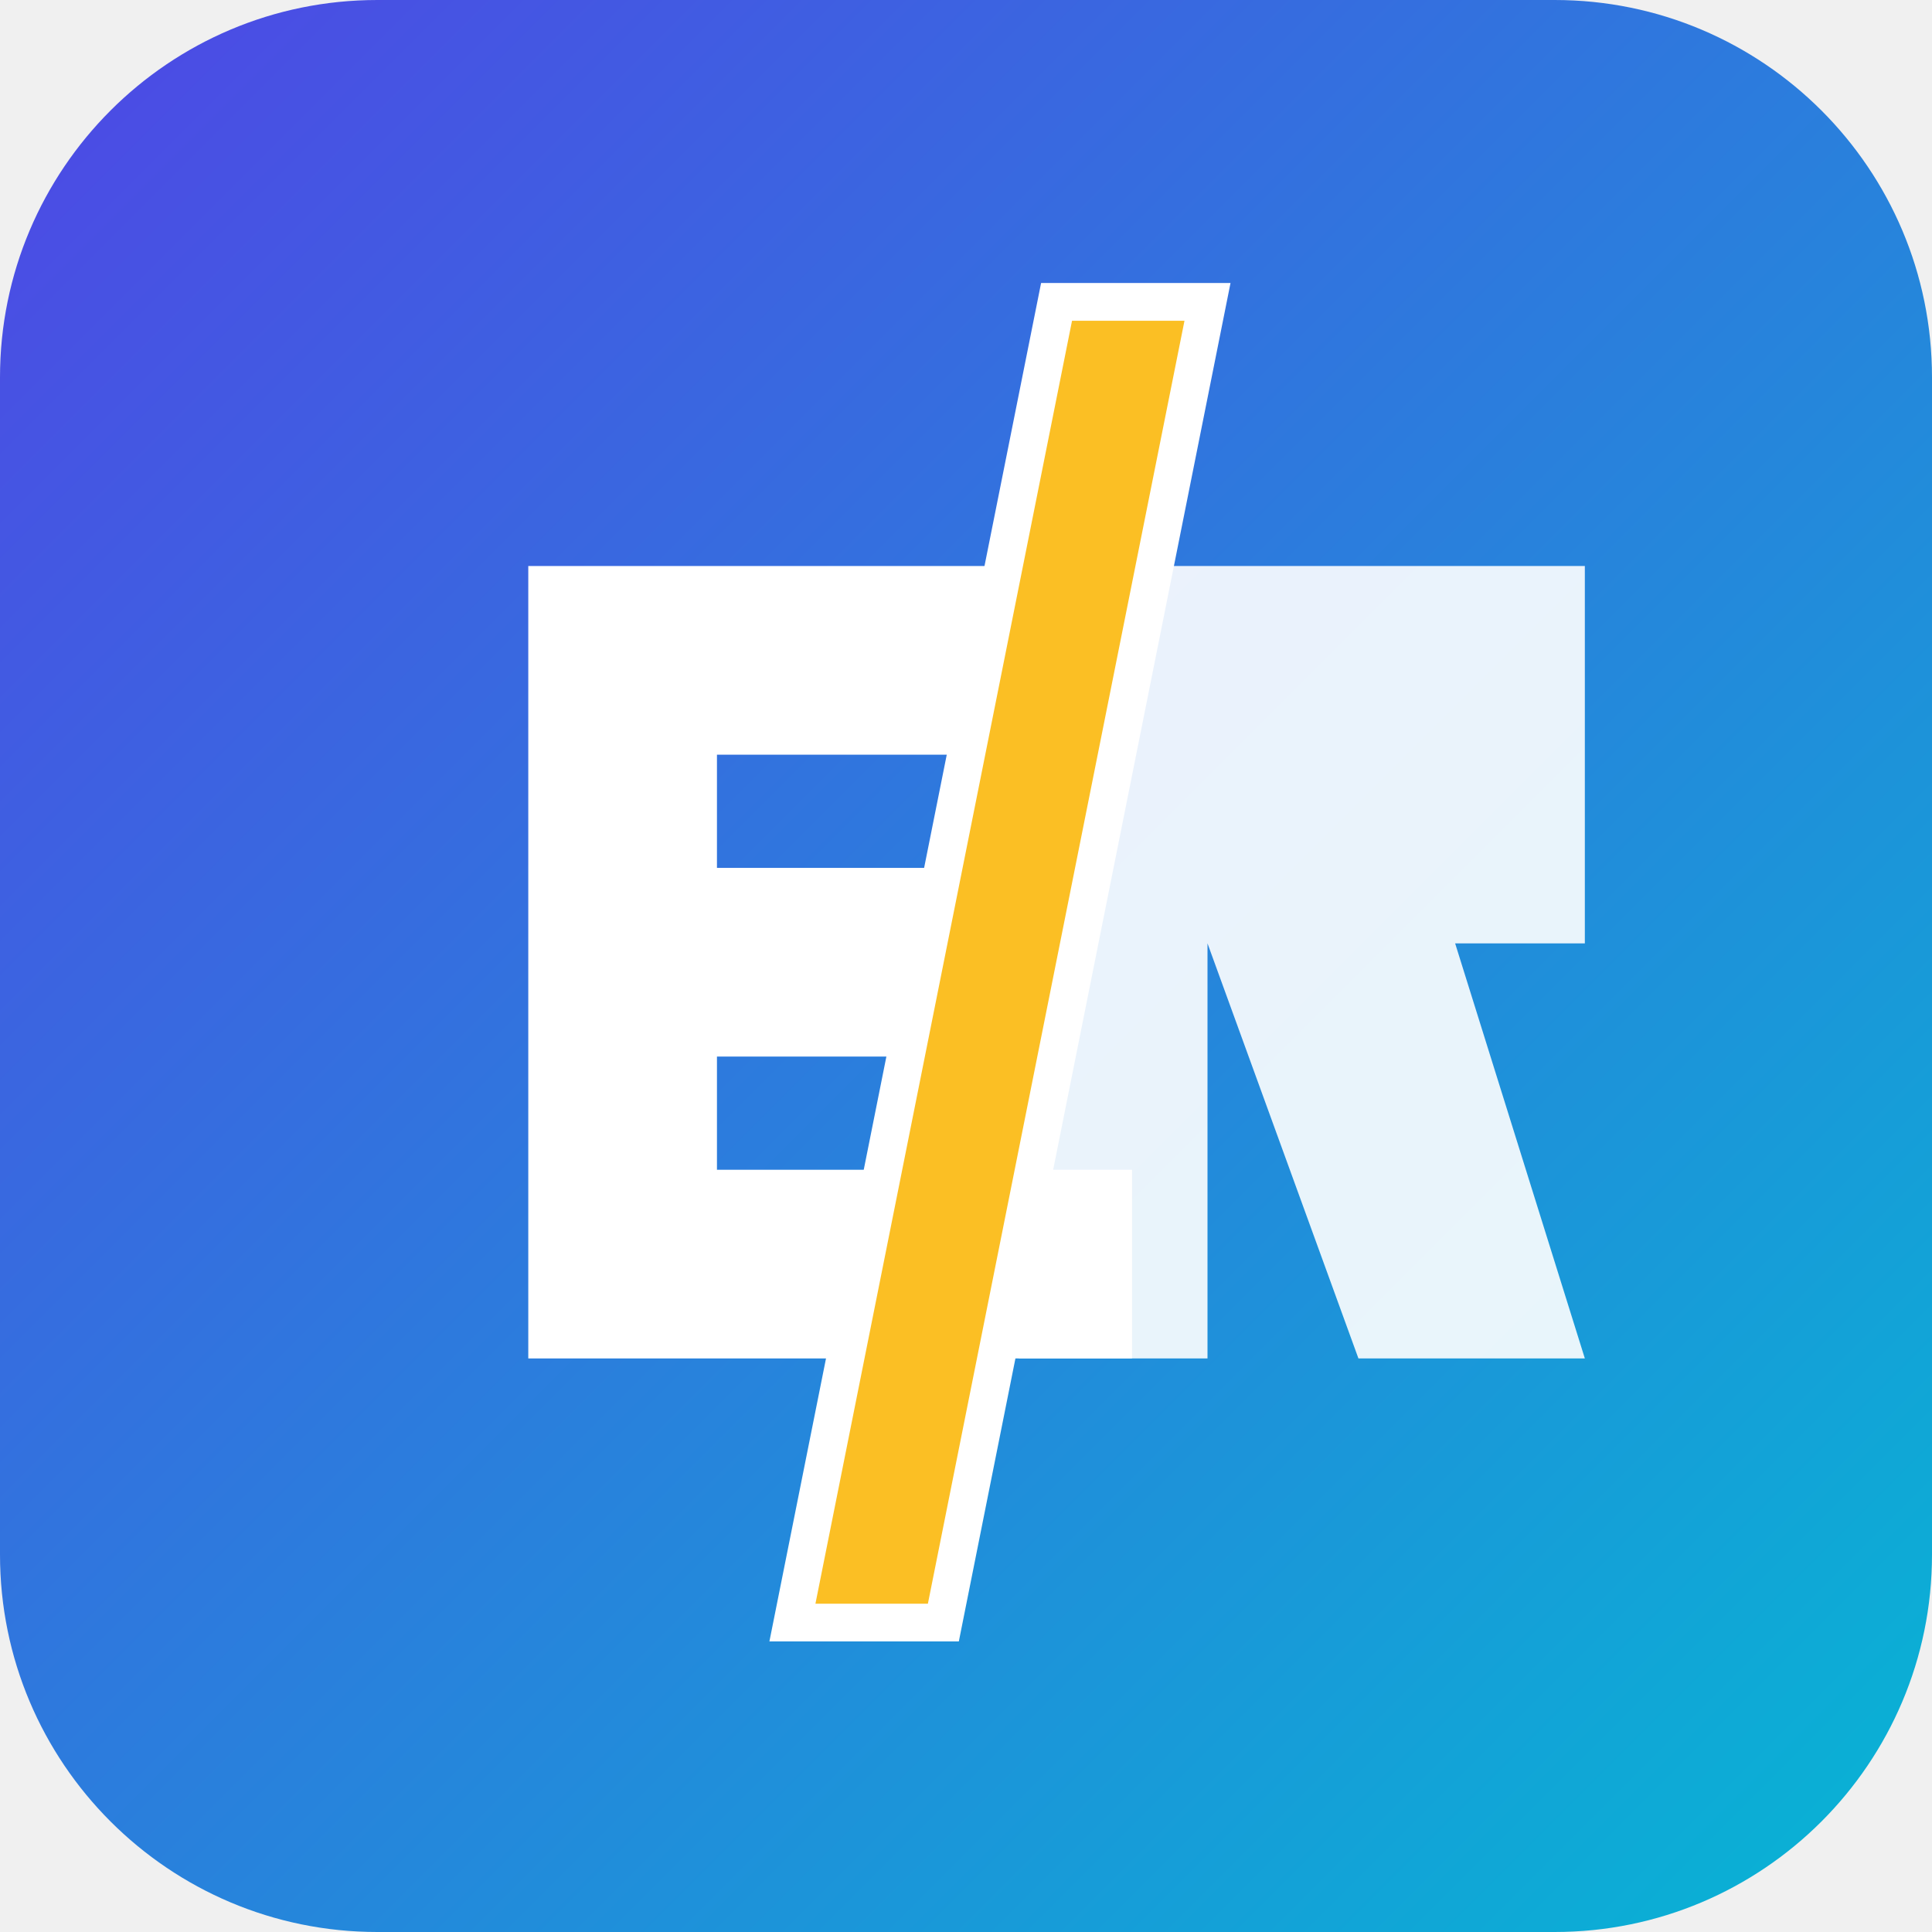
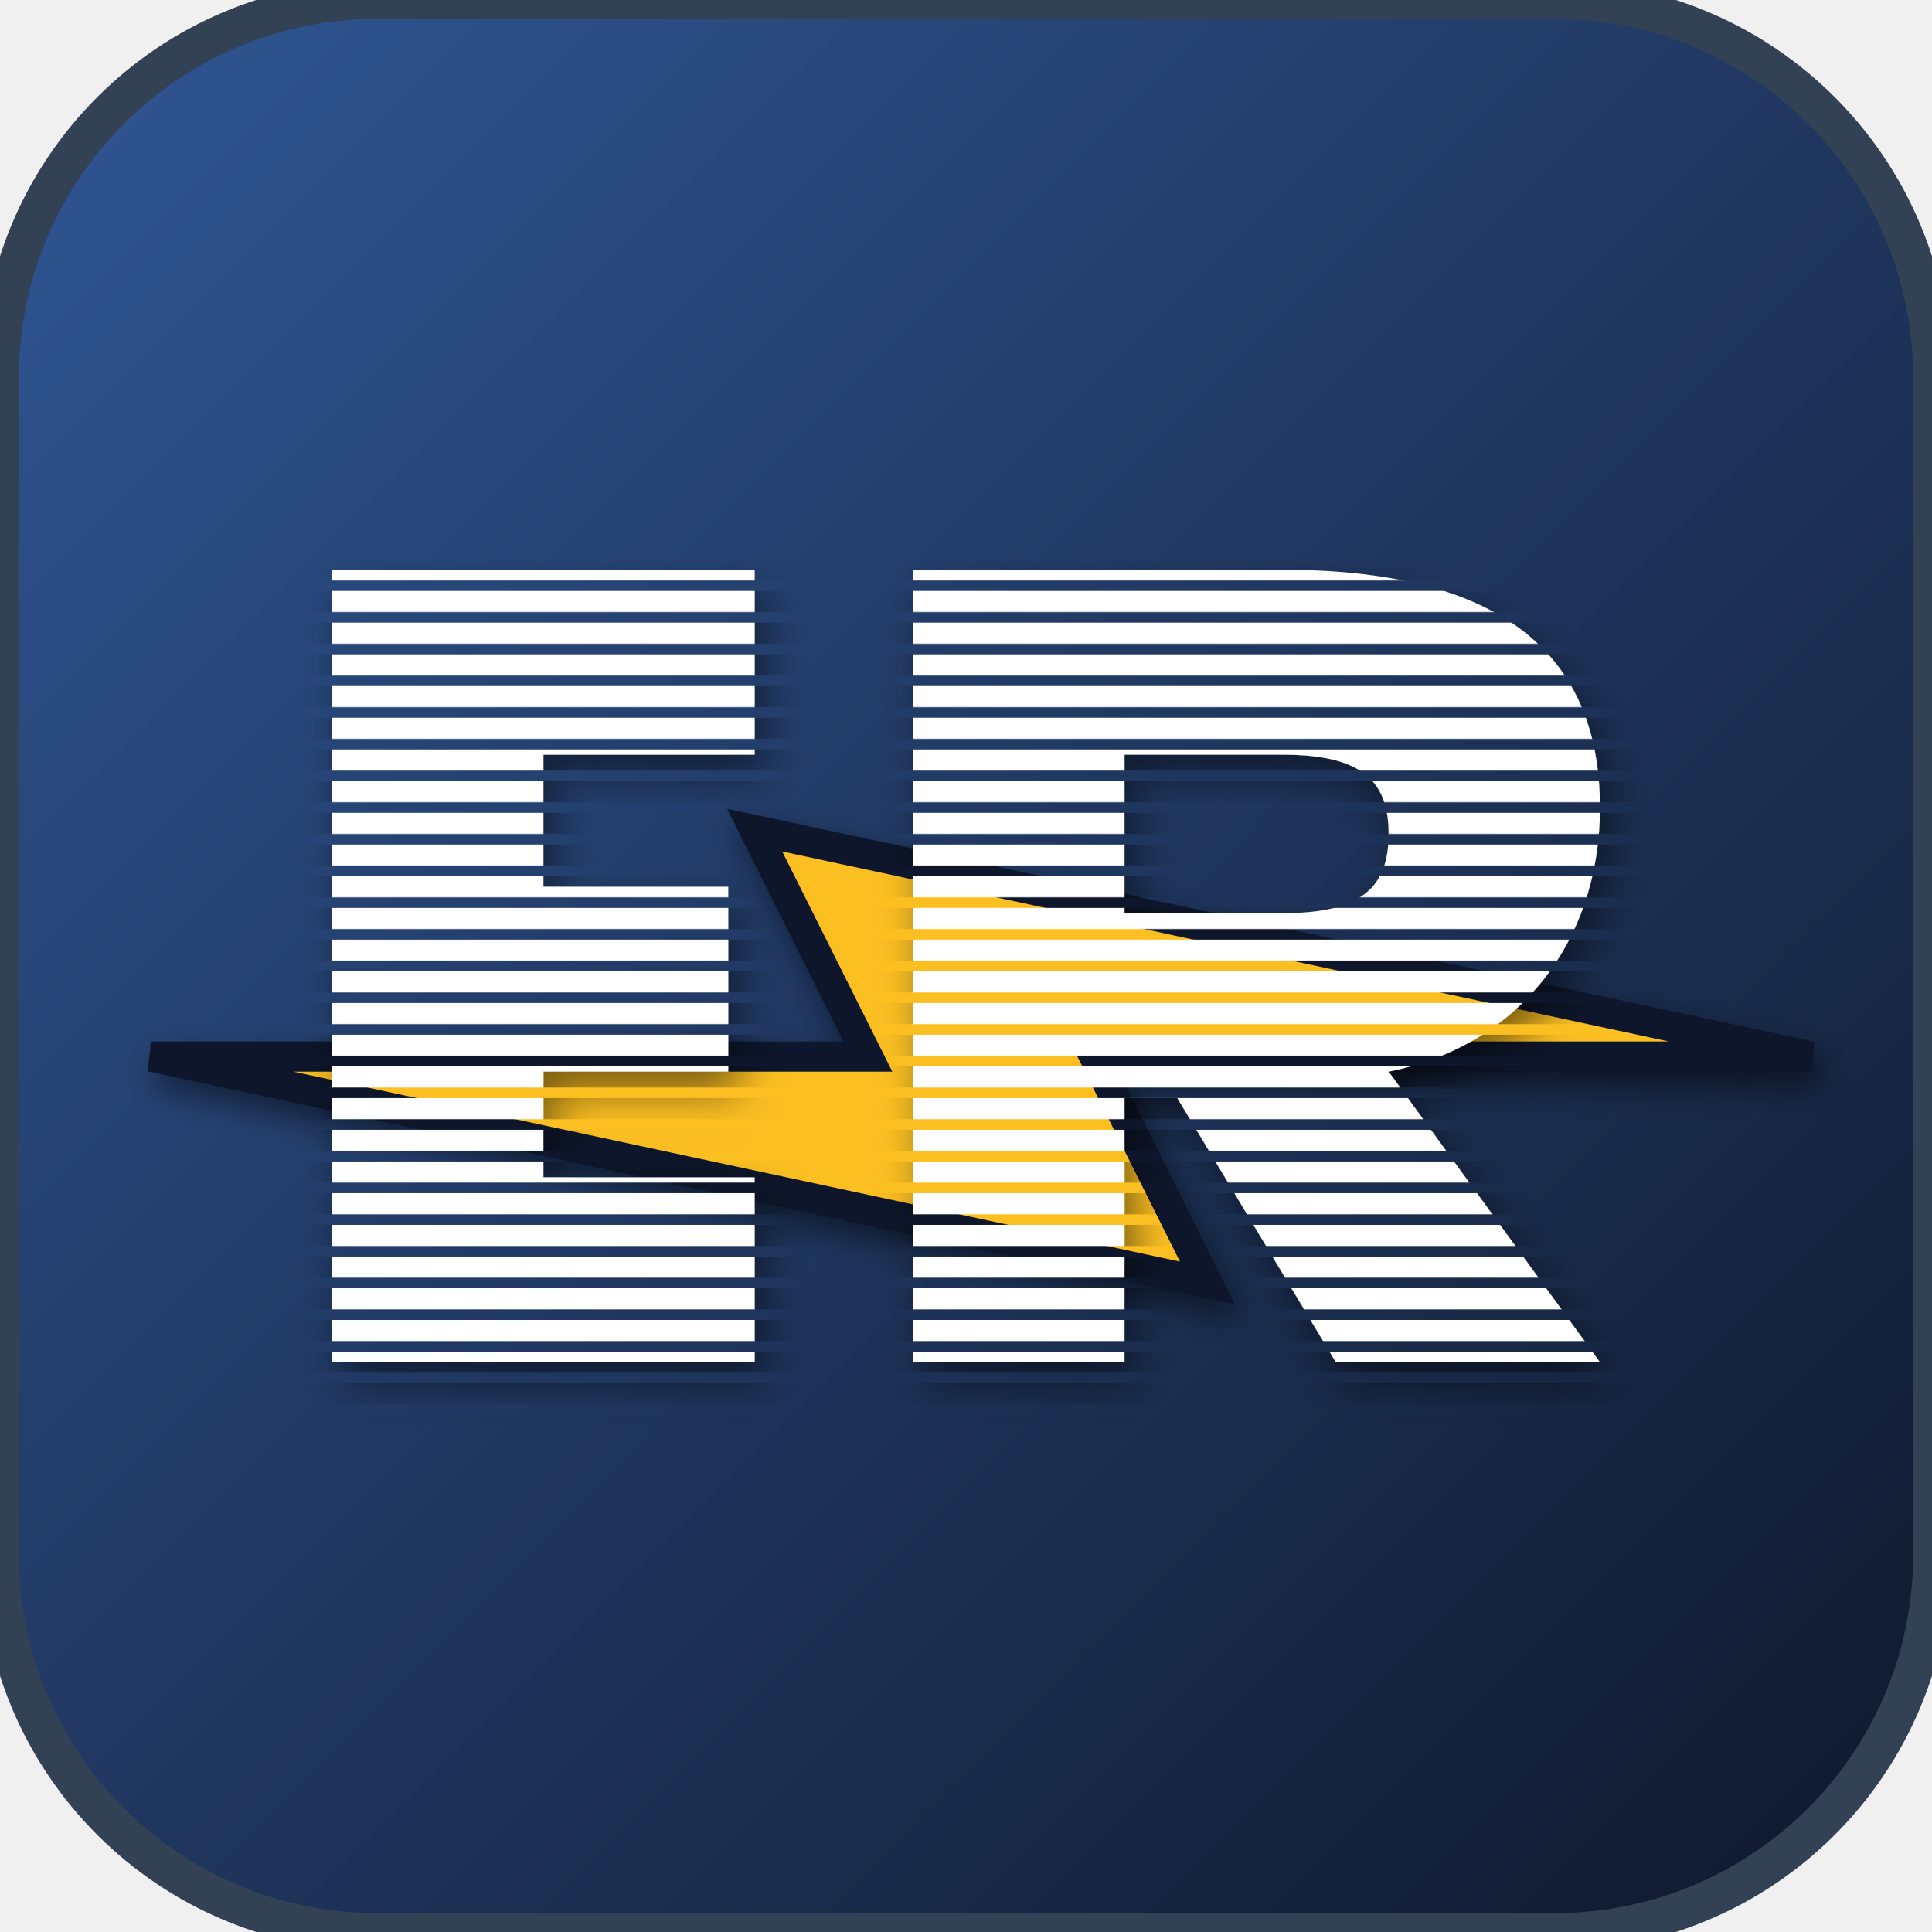
<svg xmlns="http://www.w3.org/2000/svg" viewBox="0 0 512 512">
  <defs>
-     <linearGradient id="grad" x1="0%" y1="0%" x2="100%" y2="100%">
-       <stop offset="0%" style="stop-color:#4f46e5;stop-opacity:1" />
-       <stop offset="100%" style="stop-color:#06b6d4;stop-opacity:1" />
+     <linearGradient id="techGrad" x1="0%" y1="0%" x2="100%" y2="100%">
+       <stop offset="0%" stop-color="#305795ff" />
+       <stop offset="100%" stop-color="#0f172a" />
    </linearGradient>
+     <filter id="shadow" x="-20%" y="-20%" width="140%" height="140%">
+       <feDropShadow dx="2" dy="4" stdDeviation="4" flood-opacity="0.5" />
+     </filter>
+     <pattern id="scanlines" width="1" height="6" patternUnits="userSpaceOnUse">
+       <rect width="1" height="6" fill="white" />
+       <rect y="4" width="1" height="2" fill="black" />
+     </pattern>
+     <mask id="textureMask">
+       <rect width="100%" height="100%" fill="url(#scanlines)" />
+     </mask>
  </defs>
-   <rect width="512" height="512" rx="100" fill="url(#grad)" />
-   <path d="M140 150 L300 150 L300 200 L190 200 L190 230 L280 230 L280 280 L190 280 L190 310 L300 310 L300 360 L140 360 Z" fill="white" />
-   <path d="M320 150 L420 150 L420 250 L370 250 L370 200 L370 200 L420 360 L360 360 L320 250 L320 360 L270 360 L270 150 Z" fill="white" opacity="0.9" />
-   <path d="M280 80 L320 80 L250 430 L210 430 Z" fill="#fbbf24" stroke="white" stroke-width="10" />
+   <rect x="0" y="0" width="512" height="512" rx="100" fill="url(#techGrad)" stroke="#334155" stroke-width="10" />
+   <path d="M40 280 L230 280 L200 220 L480 280 L290 280 L320 340 Z" fill="#fbbf24" stroke="#0f172a" stroke-width="8" filter="url(#shadow)" />
+   <g transform="translate(18, 81) scale(1.4)" fill="#ffffff" filter="url(#shadow)" mask="url(#textureMask)">
+     <path d="M 130 50 H 50 V 200 H 130 V 165 H 90 V 145 H 125 V 110 H 90 V 85 H 130 V 50 Z" />
+     <path d="M 160 50 V 200 H 200 V 150 H 210 L 240 200 H 290 L 250 145 C 275 140 290 120 290 95 C 290 65 270 50 230 50 H 160 Z M 200 85 H 230 C 245 85 250 90 250 100 C 250 110 245 115 230 115 H 200 V 85 Z" />
+   </g>
</svg>
